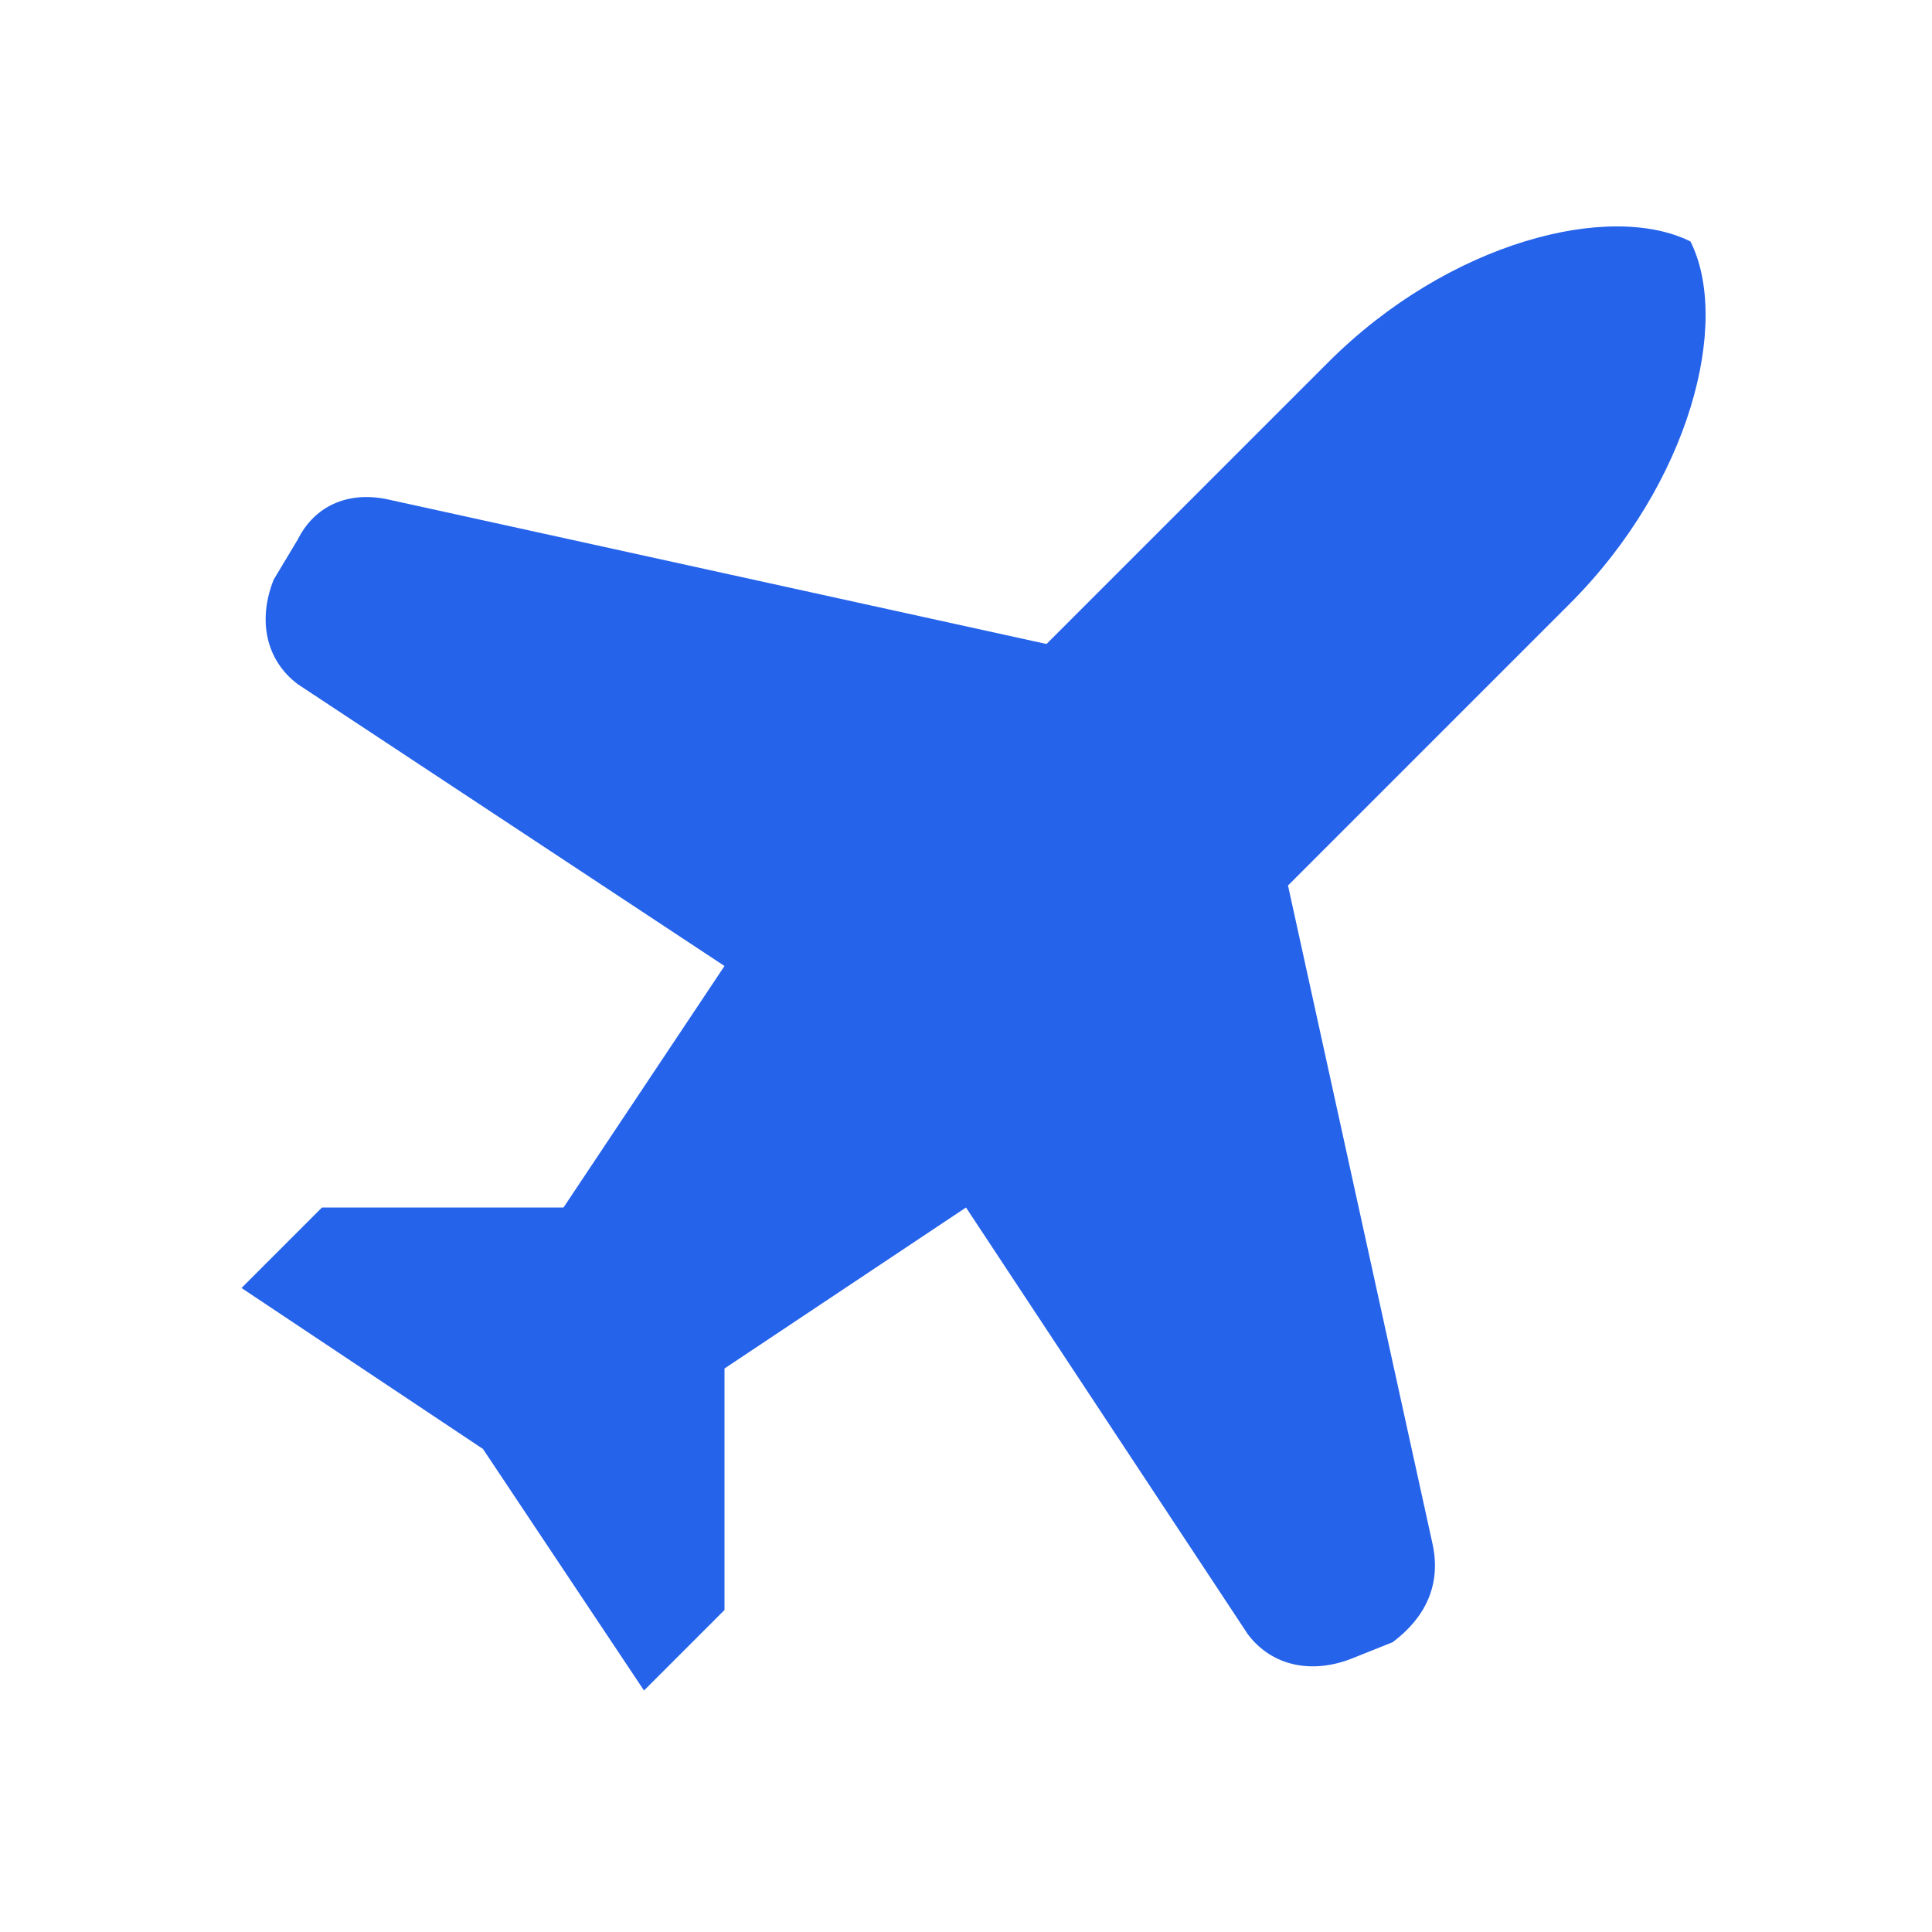
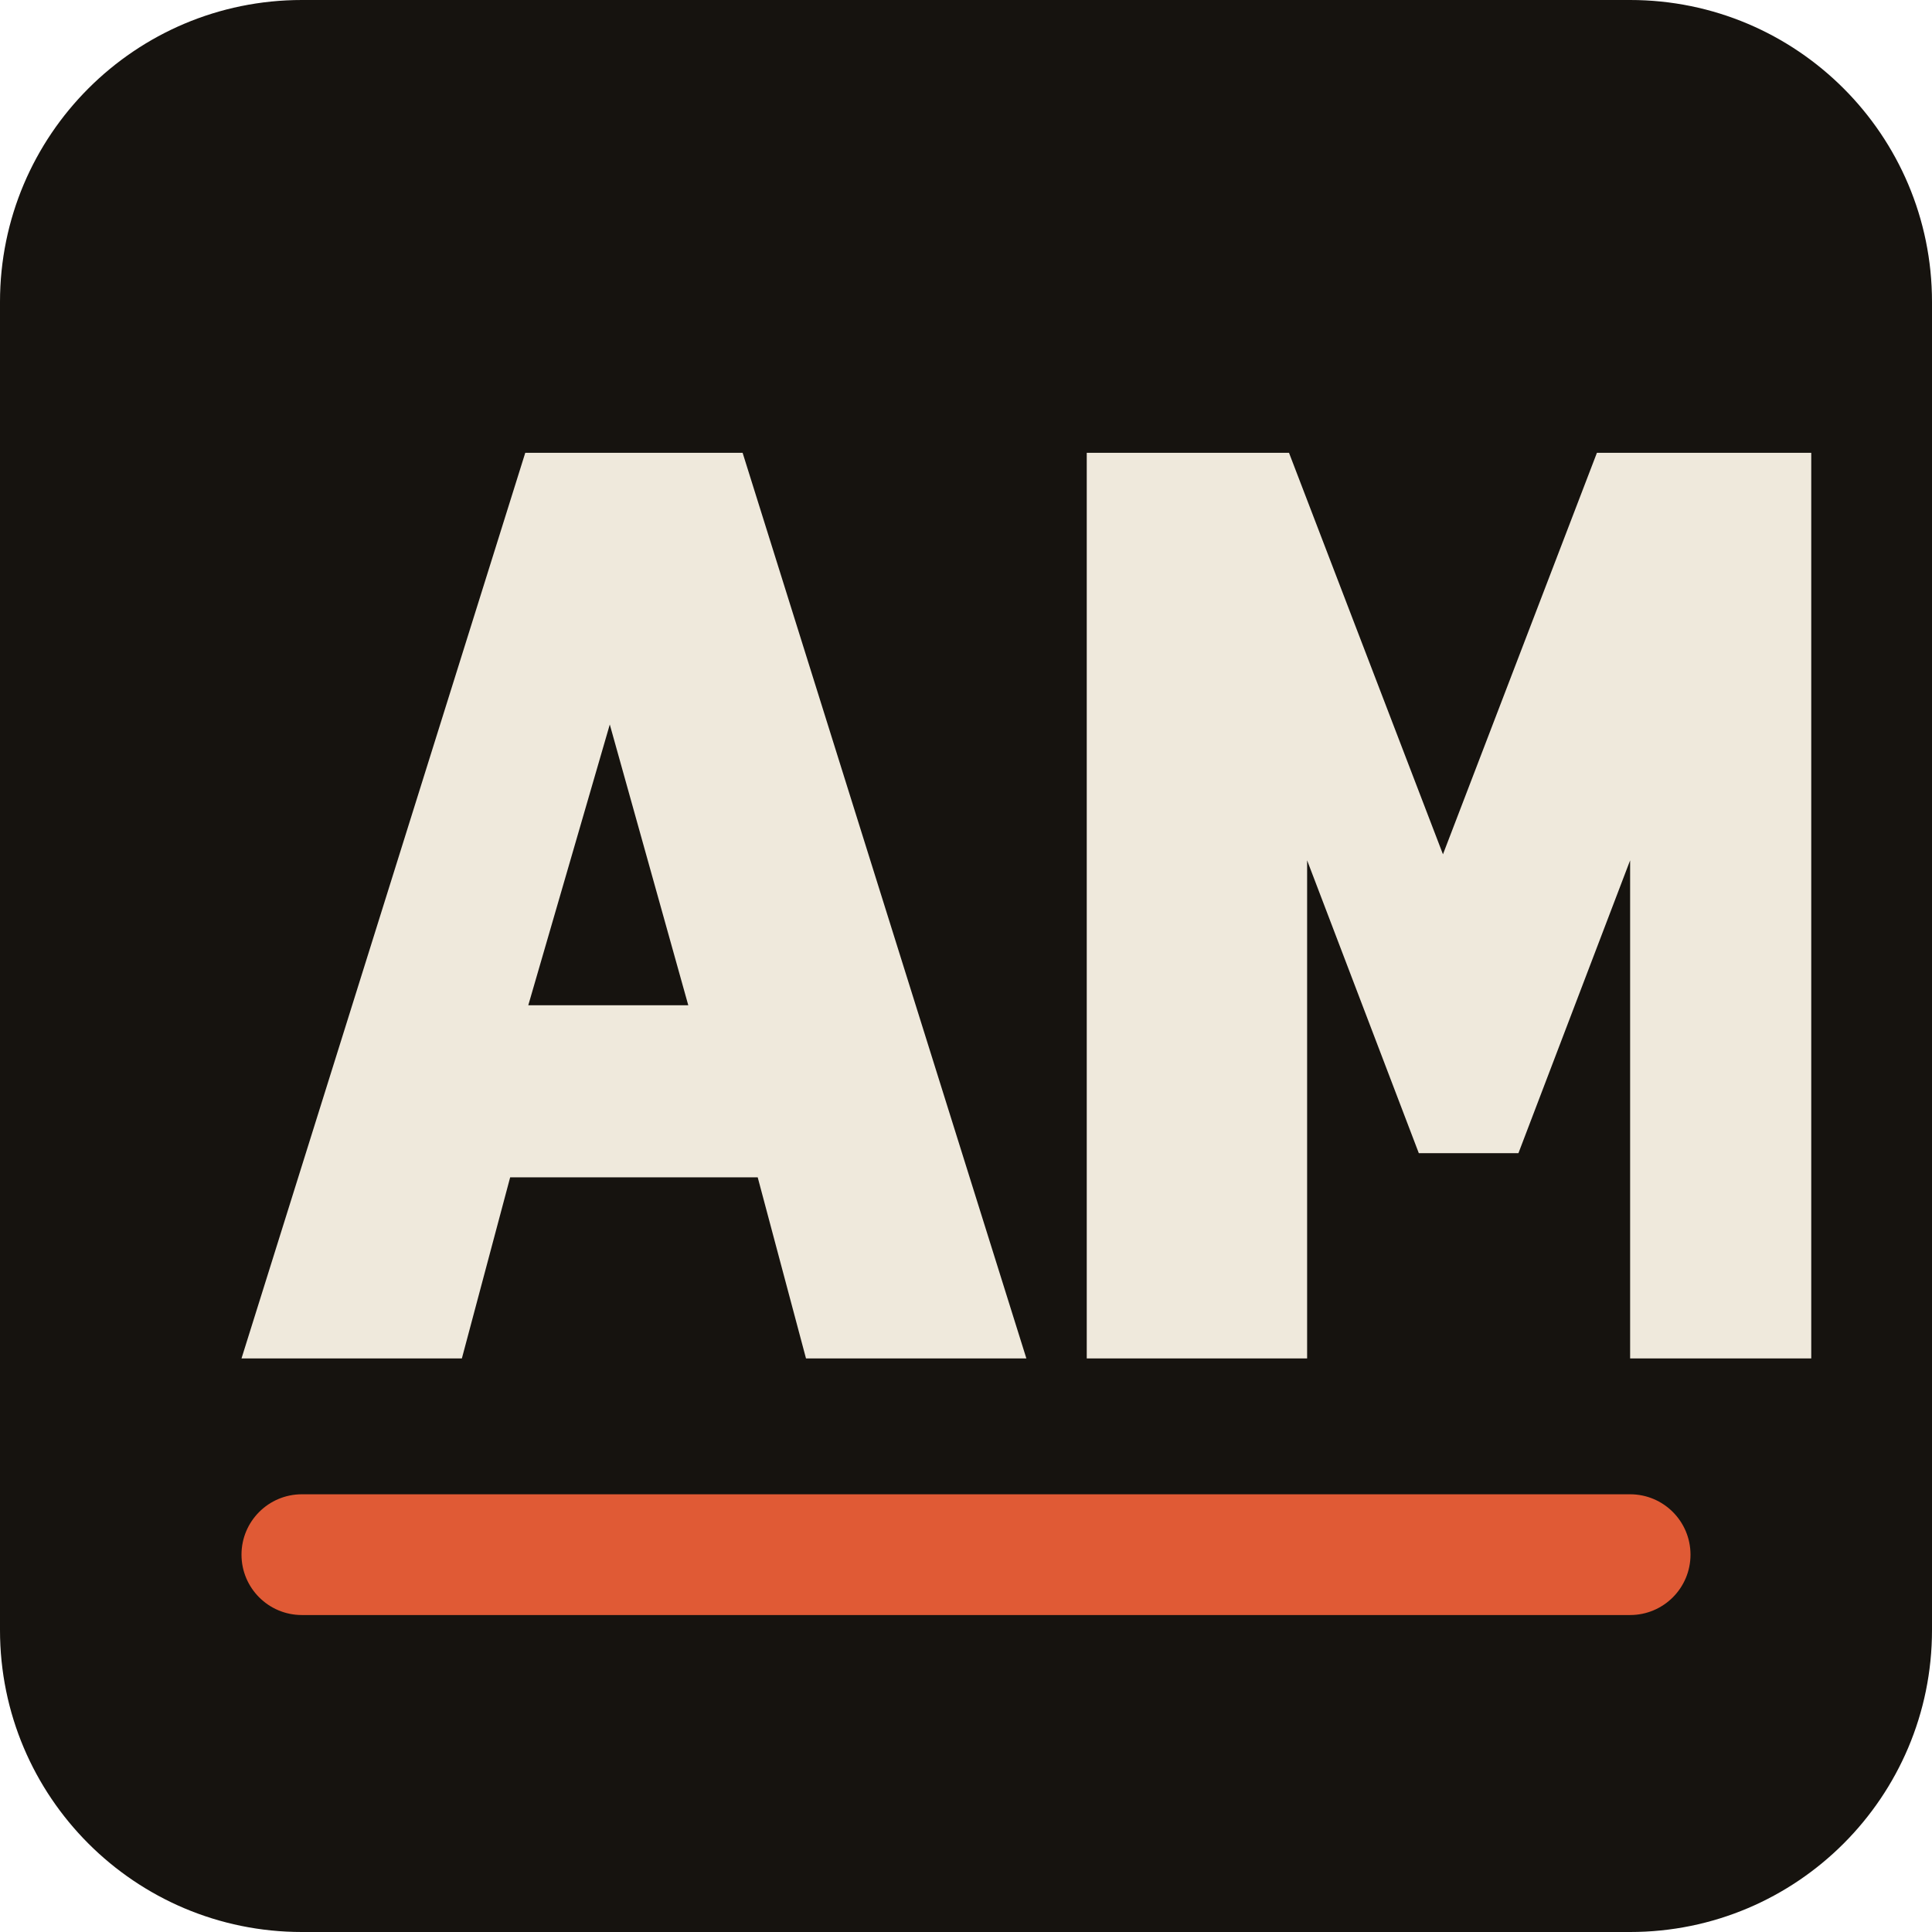
- <svg xmlns="http://www.w3.org/2000/svg" viewBox="0 0 24 24" width="32" height="32">
-   <path fill="#2563eb" d="M17.8 19.2 16 11l3.5-3.5C21 6 21.5 4 21 3c-1-.5-3 0-4.5 1.5L13 8 4.8 6.2c-.5-.1-.9.1-1.1.5l-.3.5c-.2.5-.1 1 .3 1.3L9 12l-2 3H4l-1 1 3 2 2 3 1-1v-3l3-2 3.5 5.3c.3.4.8.5 1.3.3l.5-.2c.4-.3.6-.7.5-1.2z" />
+ <svg xmlns="http://www.w3.org/2000/svg" viewBox="0 0 64 64" width="64" height="64">
+   <rect width="64" height="64" rx="10" fill="#16130f" />
+   <path fill="#efe9dc" d="M8 45 17.4 15h7.2L34 45h-7.3l-1.6-6h-8.2L15.3 45zm9.5-11.7h5.3L20.2 24z" />
+   <path fill="#efe9dc" d="M36 45V15h6.7l5.1 13.3L52.9 15H60v30h-6V28.5l-3.7 9.7h-3.3L43.3 28.5V45z" />
+   <rect x="8" y="49.5" width="48" height="4" rx="2" fill="#e05a35" />
</svg>
